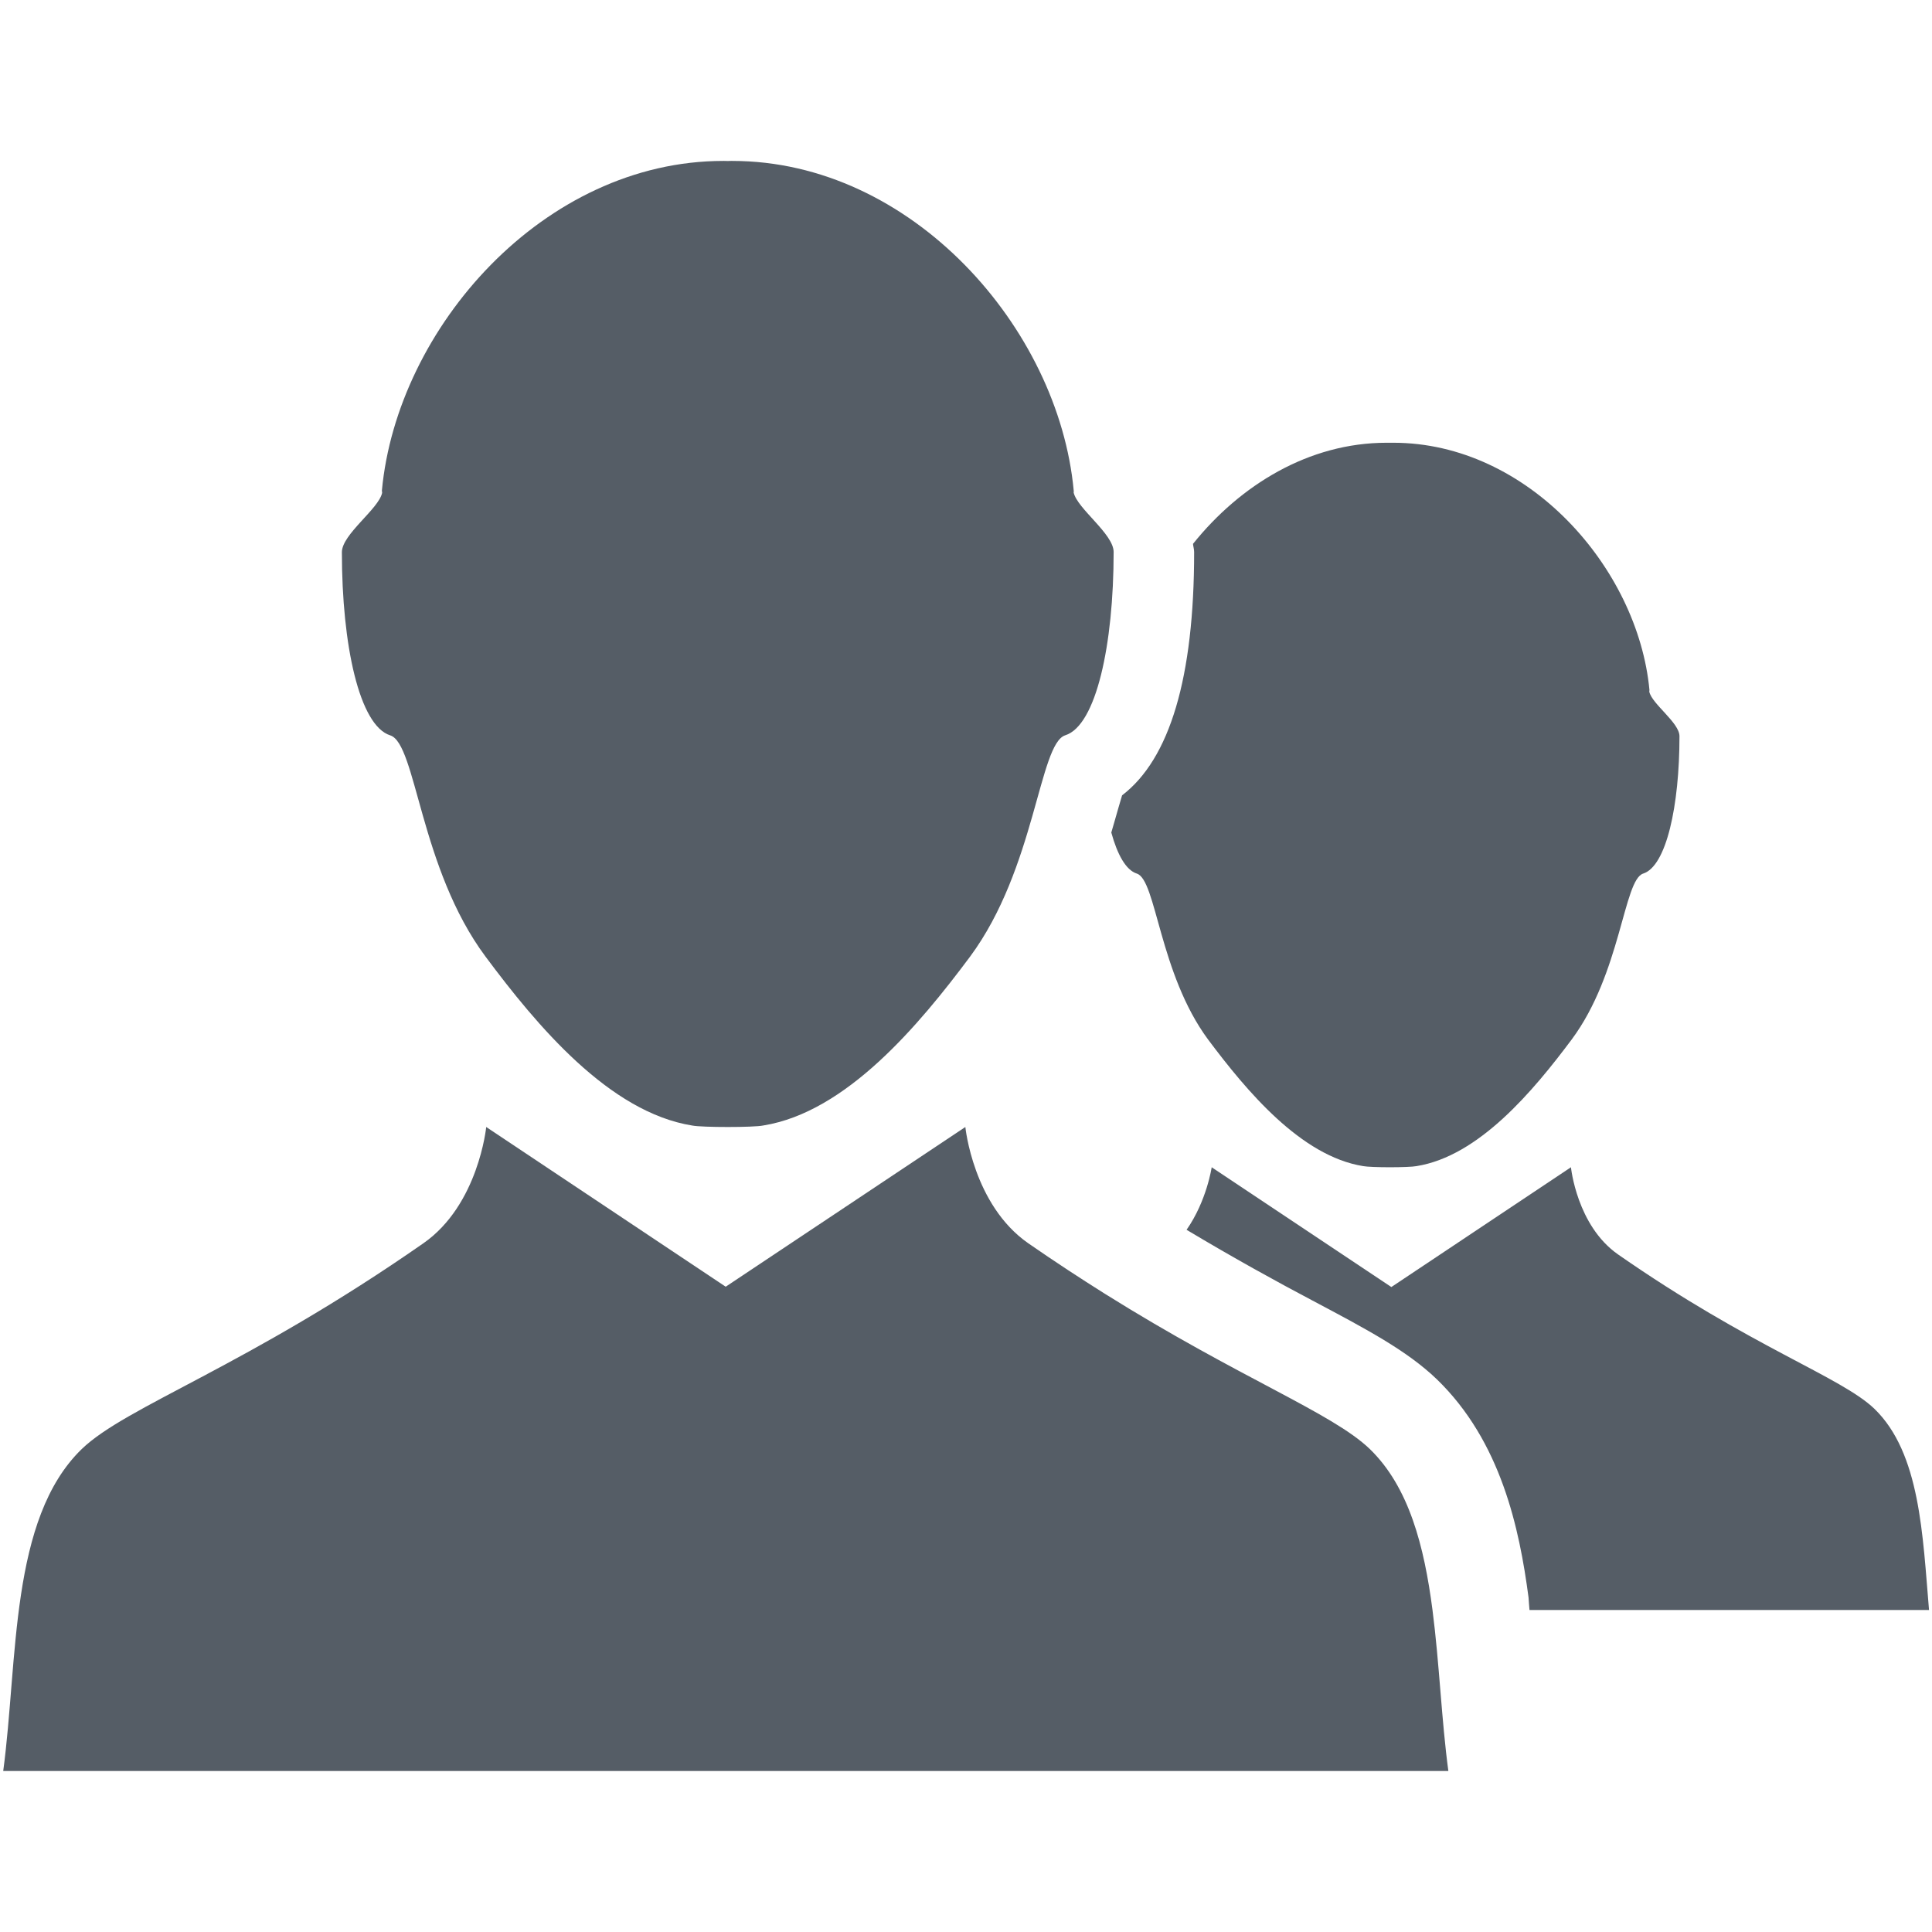
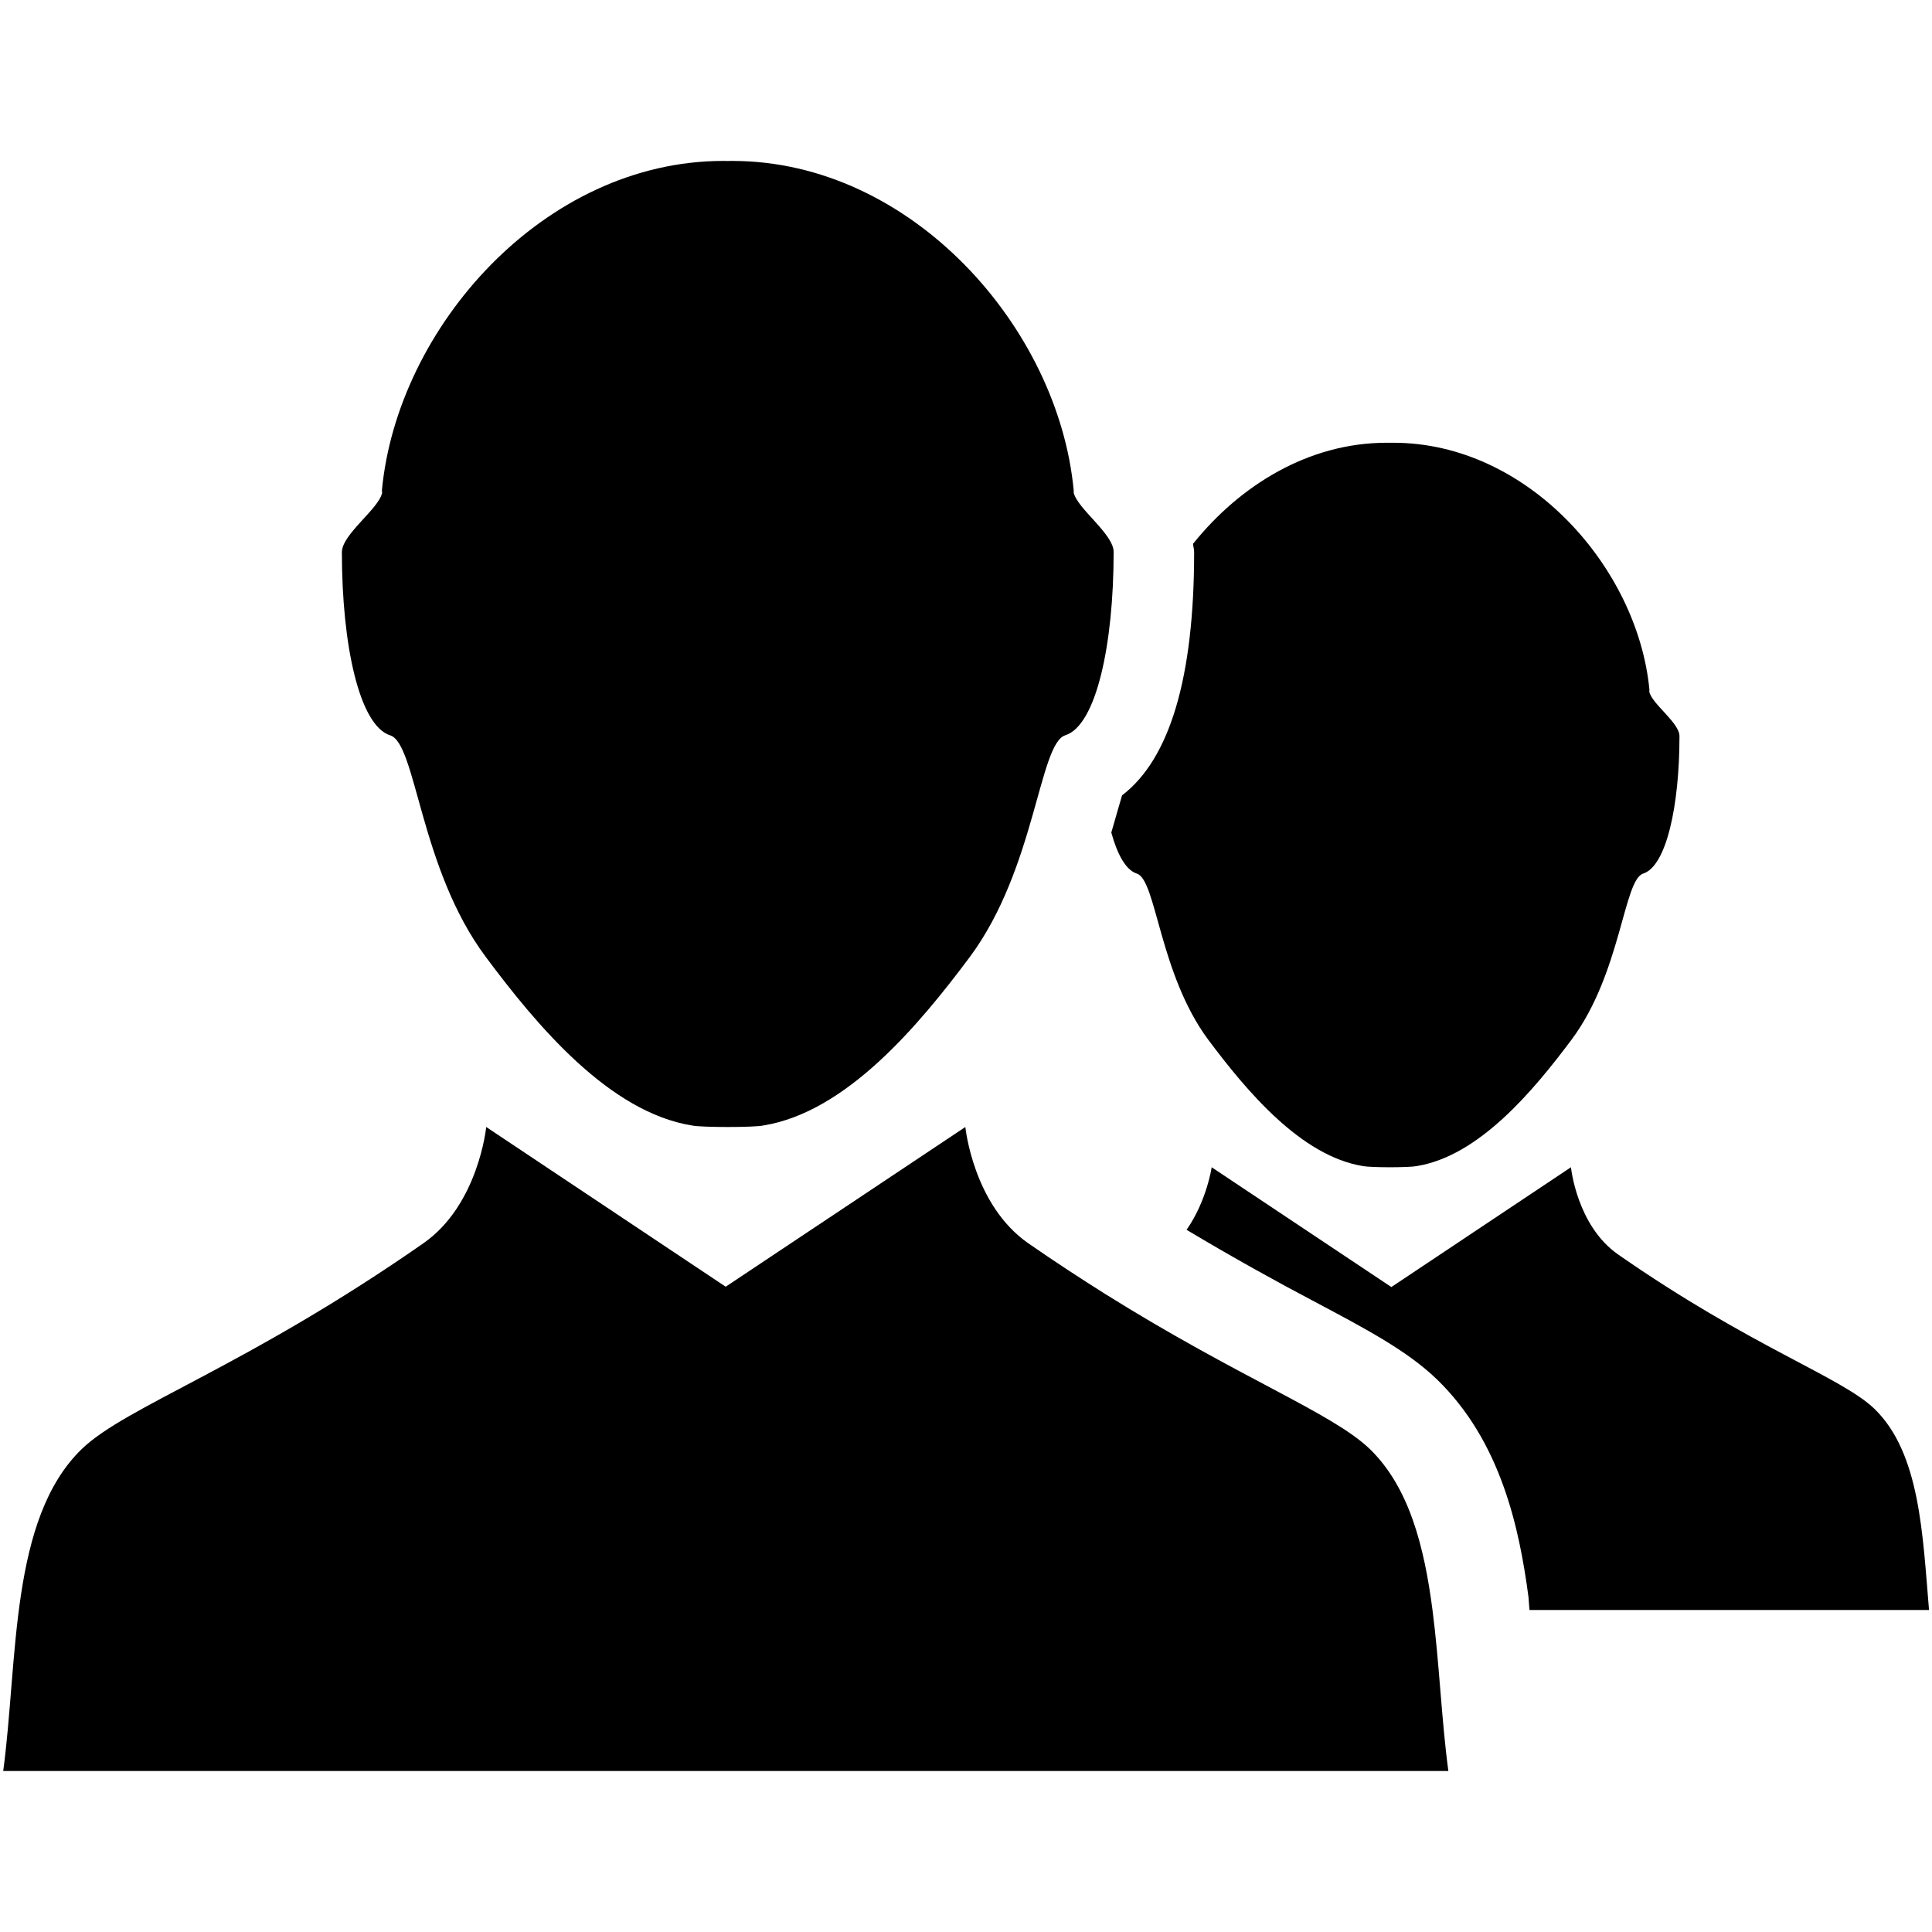
<svg xmlns="http://www.w3.org/2000/svg" viewBox="0 0 24 24">
-   <g fill="#555d66">
+   <g>
    <path d="M4.848 9.135c.324.104.365 1.65 1.184 2.749.636.854 1.535 1.933 2.568 2.098.061.012.251.018.442.018.19 0 .38-.006.441-.019 1.03-.166 1.932-1.245 2.568-2.098.812-1.097.857-2.646 1.182-2.749.384-.12.601-1.125.601-2.277 0-.225-.454-.539-.497-.74 0-.006.004-.02.001-.023-.188-2.021-2.013-4.095-4.242-4.095h-.015L9.039 2l-.043-.001h-.011c-2.23 0-4.053 2.074-4.241 4.095l.003.028c-.043.202-.5.515-.5.738 0 1.153.217 2.155.601 2.275zm9.274 1.717c.243.076.277 1.238.885 2.061.479.64 1.154 1.449 1.927 1.573.047.009.188.014.331.014.144 0 .285-.005.331-.014.776-.124 1.45-.934 1.928-1.573.613-.824.645-1.984.888-2.061.288-.091.451-.842.451-1.707 0-.168-.344-.401-.375-.553l.002-.021C20.347 7.055 18.98 5.5 17.308 5.5h-.083c-.966 0-1.82.526-2.405 1.256.003.035.014.065.014.103 0 1.555-.301 2.567-.895 3.021-.03.097-.063.218-.092.317a9.395 9.395 0 01-.042.145c.076.276.182.467.317.51z" />
    <path d="M17.016 18c-.469-.451-1.614-.878-3.292-1.929-.302-.19-.615-.394-.951-.627-.685-.477-.781-1.444-.781-1.444l-2.977 1.984L6.04 14s-.096.967-.78 1.444C3.058 16.979 1.57 17.467 1.016 18c-.897.869-.791 2.62-.976 4h17.952c-.085-.63-.111-1.335-.197-2-.103-.792-.291-1.527-.779-2zm6.268-.5c-.415-.398-1.531-.766-3.184-1.917-.513-.358-.585-1.083-.585-1.083l-2.231 1.488-2.232-1.488s-.061.418-.312.777c.588.352 1.123.646 1.553.873.689.365 1.188.63 1.556.984.797.771 1.026 1.854 1.139 2.71.004.052.007.105.012.156h4.963c-.079-.928-.109-1.949-.679-2.5z" />
  </g>
</svg>
